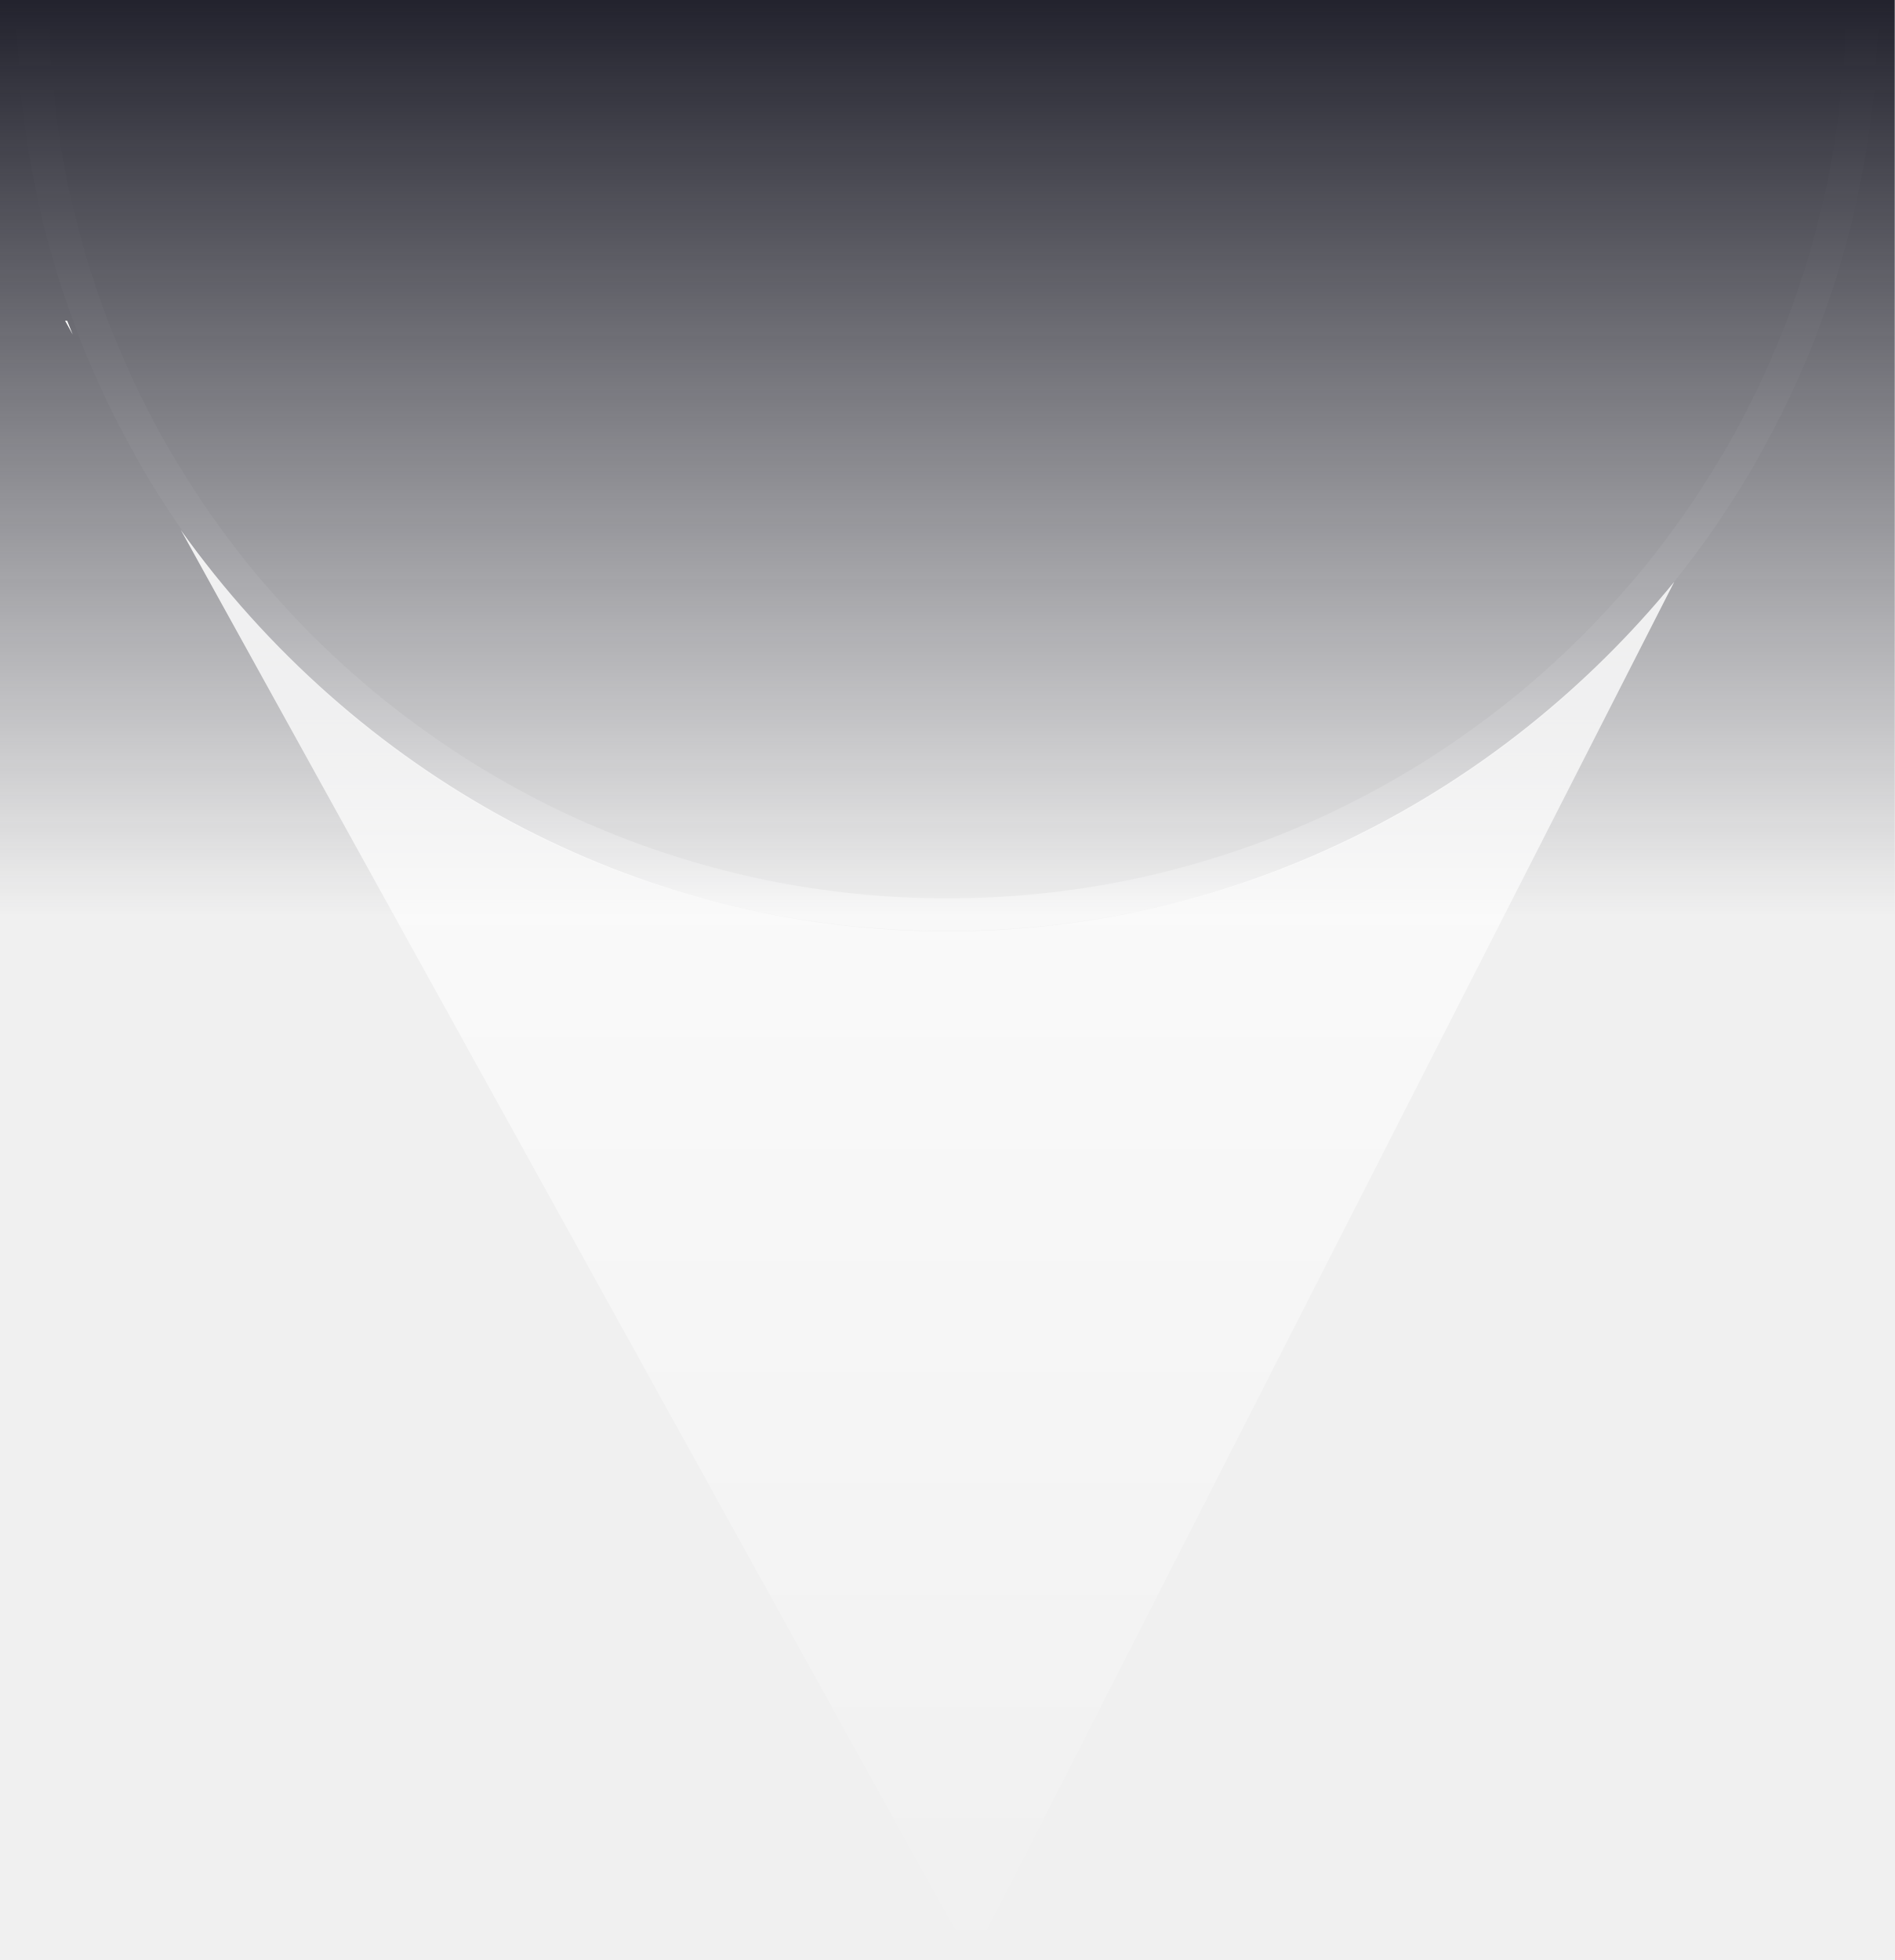
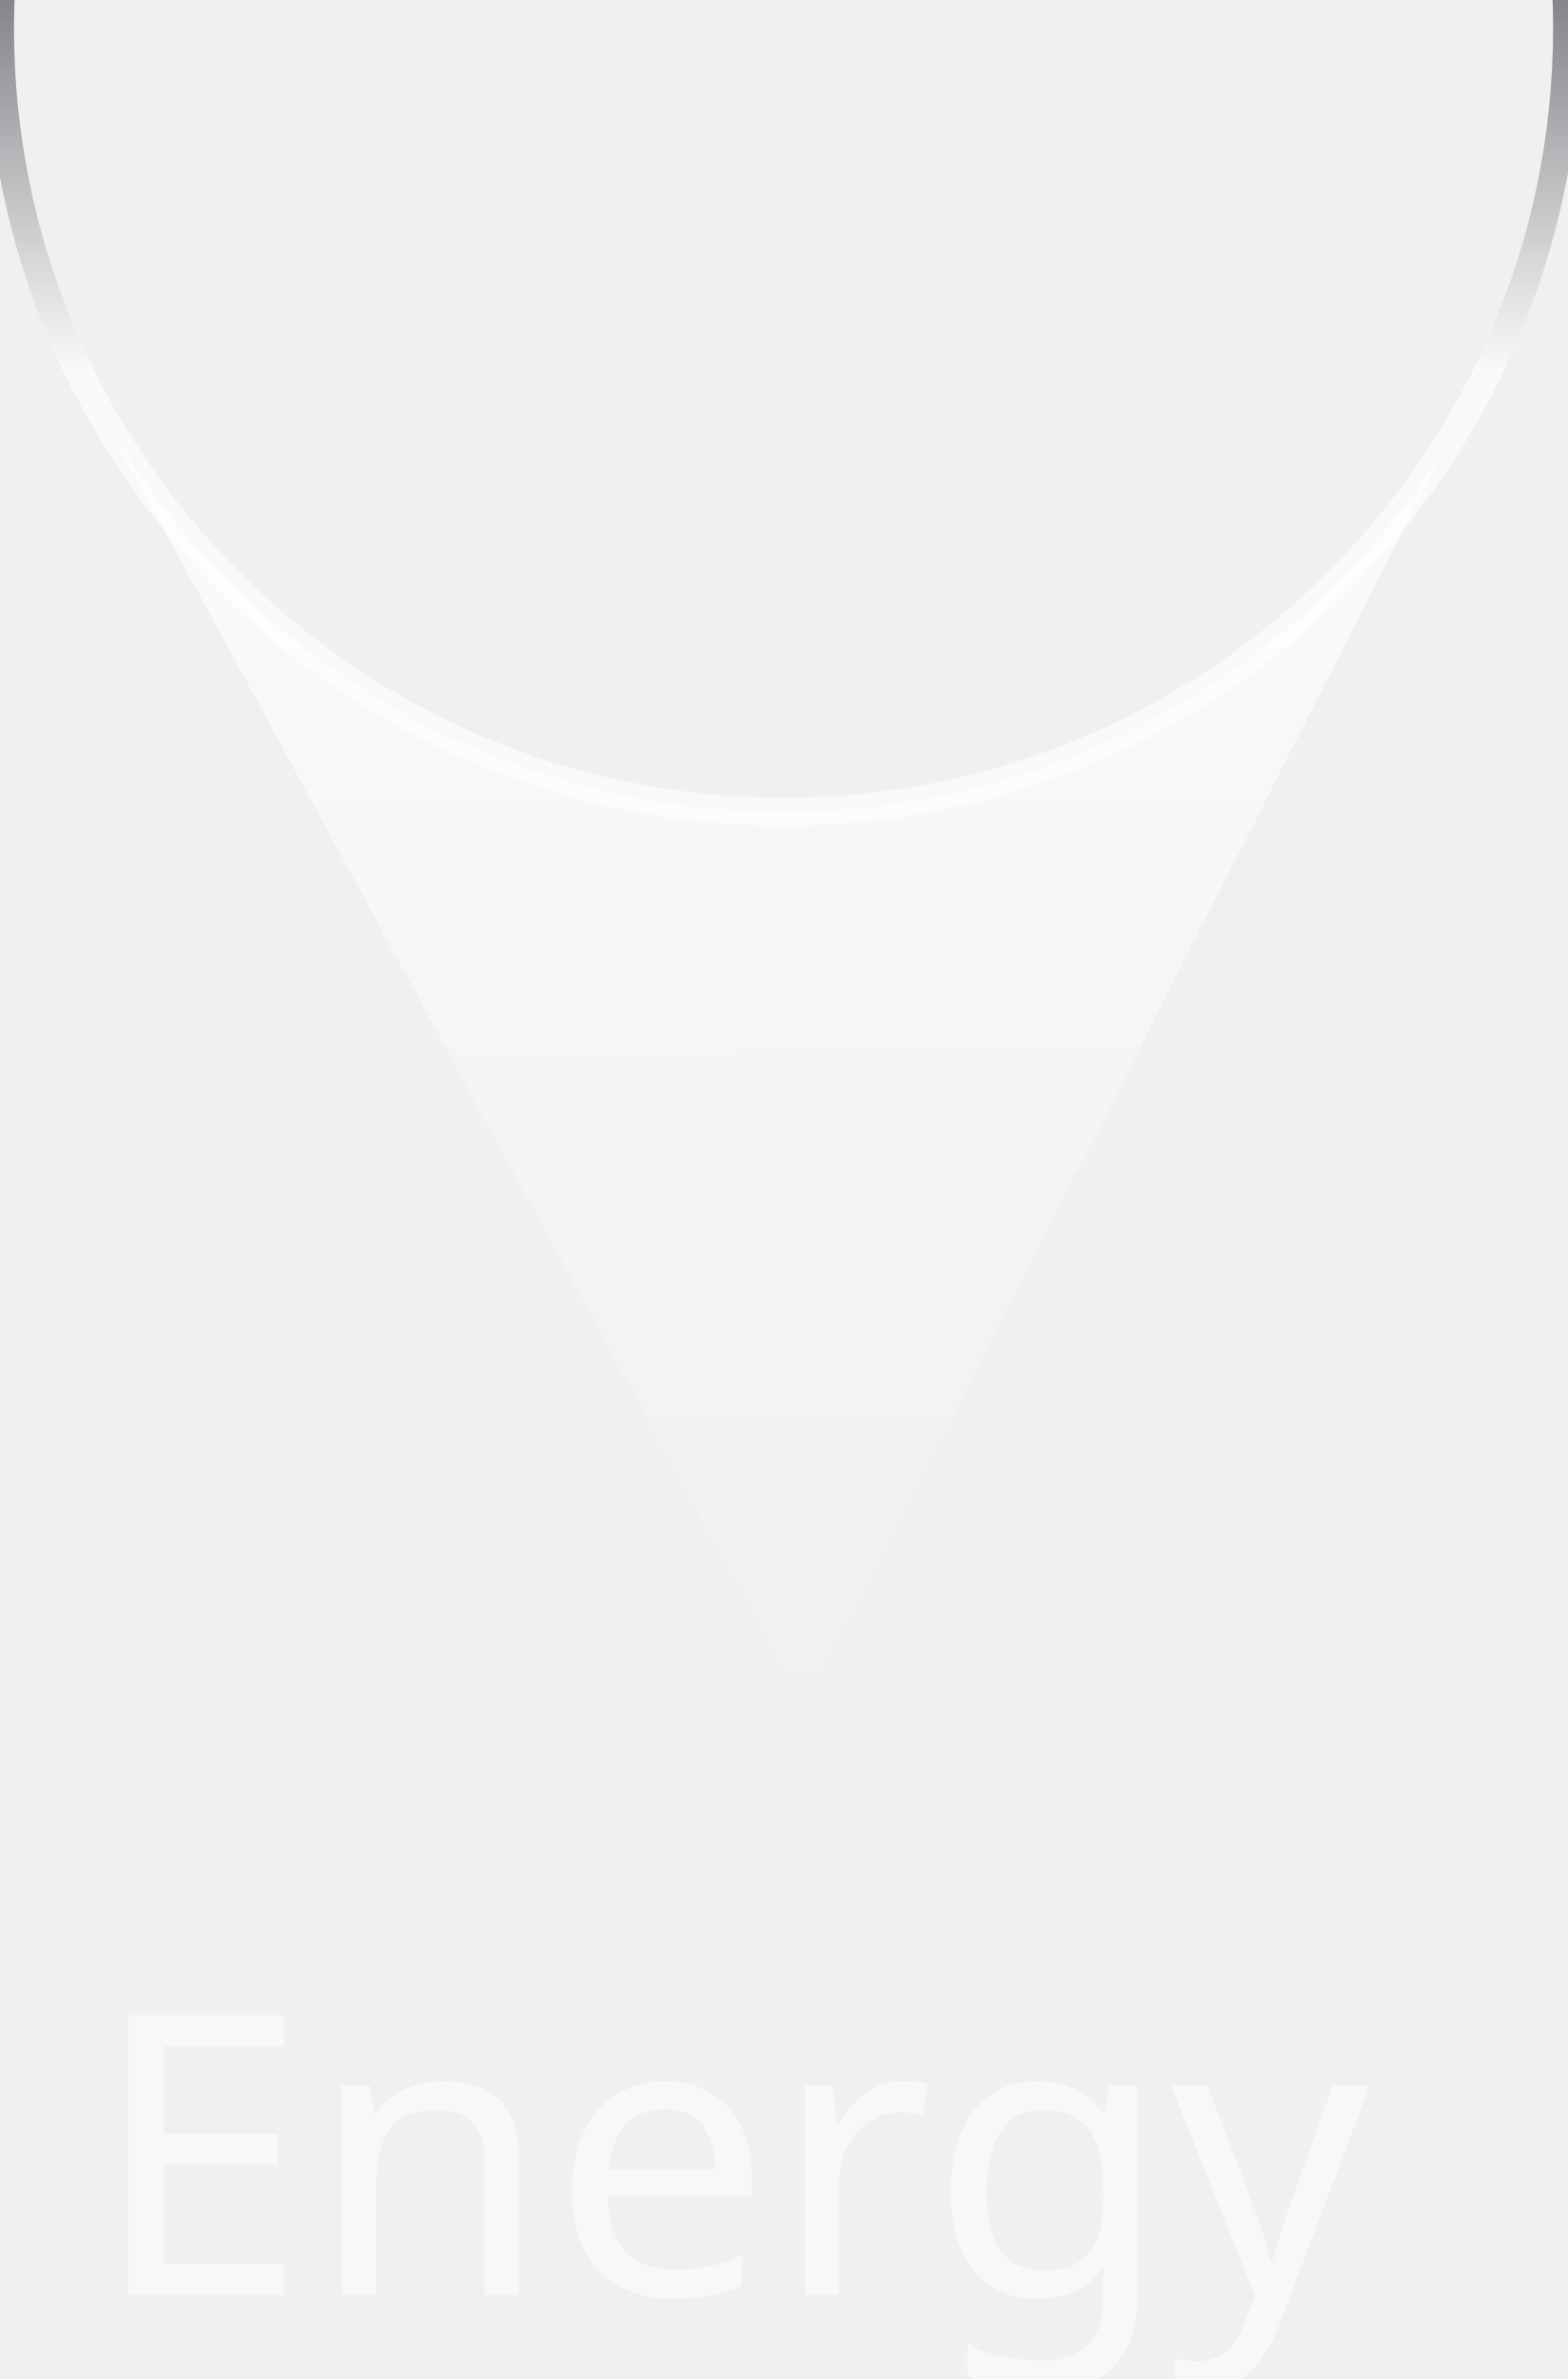
- <svg xmlns="http://www.w3.org/2000/svg" xmlns:xlink="http://www.w3.org/1999/xlink" width="58px" height="60px" viewBox="0 0 58 60" version="1.1">
+ <svg xmlns="http://www.w3.org/2000/svg" xmlns:xlink="http://www.w3.org/1999/xlink" width="56px" height="85px" viewBox="0 0 56 85" version="1.1">
  <defs>
    <rect id="path-1" x="0" y="0" width="58" height="30" />
-     <linearGradient x1="50%" y1="100%" x2="50%" y2="-2.22044605e-14%" id="linearGradient-3">
-       <stop stop-color="#22222D" stop-opacity="0" offset="0%" />
-       <stop stop-color="#22222D" offset="100%" />
+     <linearGradient x1="50%" y1="44.906%" x2="50%" y2="71.666%" id="linearGradient-3">
+       <stop stop-color="#22222D" offset="0%" />
+       <stop stop-color="#FFFFFF" offset="100%" />
    </linearGradient>
-     <path id="path-4" d="M58,0 L58,28 L0,28 L0,0 L58,0 Z" />
-     <linearGradient x1="50%" y1="0%" x2="50%" y2="100%" id="linearGradient-6">
+     <linearGradient x1="49.15%" y1="-41.77%" x2="50%" y2="100%" id="linearGradient-4">
+       <stop stop-color="#FFFFFF" stop-opacity="1.003" offset="0%" />
      <stop stop-color="#FFFFFF" offset="0%" />
      <stop stop-color="#FFFFFF" stop-opacity="0.01" offset="100%" />
    </linearGradient>
  </defs>
  <g id="Flow" stroke="none" stroke-width="1" fill="none" fill-rule="evenodd">
-     <g id="Icons" transform="translate(-454, -172)">
-       <g id="ic_detail_energy" transform="translate(454, 172)">
-         <g id="Mask">
-           <mask id="mask-2" fill="white">
-             <use xlink:href="#path-1" />
-           </mask>
-           <use xlink:href="#path-1" />
-           <circle id="Oval" stroke="#FFFFFF" opacity="0.5" mask="url(#mask-2)" cx="29" cy="0" r="28" />
-           <mask id="mask-5" fill="white">
-             <use xlink:href="#path-4" />
-           </mask>
-           <use id="Gradient" fill="url(#linearGradient-3)" xlink:href="#path-4" />
+     <g id="09_Detail_View-Legend" transform="translate(-682, -96)">
+       <g id="Legend" transform="translate(0, 56)">
+         <g id="Keys" transform="translate(72, 36)">
+           <g id="Energy" transform="translate(609, 4)">
+             <g id="Mask">
+               <mask id="mask-2" fill="white">
+                 <use xlink:href="#path-1" />
+               </mask>
+               <use xlink:href="#path-1" />
+               <circle id="Oval" stroke="url(#linearGradient-3)" opacity="0.6" mask="url(#mask-2)" cx="29" cy="1" r="28" />
+             </g>
+             <path d="M52.585,16.098 L29.746,61 L4.738,15.018 L4.756,15.018 C9.6,23.377 18.644,29 29,29 C38.904,29 47.607,23.858 52.585,16.098 Z" id="Tail" fill="url(#linearGradient-4)" />
+             <text opacity="0.5" font-family="Gotham" font-size="14" font-weight="313" fill="#FFFFFF">
+               <tspan x="4.234" y="82">Energy</tspan>
+             </text>
+           </g>
        </g>
-         <path d="M2.225,10.239 L1.992,9.818 L2.056,9.818 C2.111,9.958 2.168,10.099 2.225,10.239 Z M5.535,16.223 L29.746,60 L51.251,17.81 C45.932,24.309 37.938,28.512 29,28.512 C19.354,28.512 10.807,23.616 5.535,16.223 Z" id="Tail" fill="url(#linearGradient-6)" />
      </g>
    </g>
  </g>
</svg>
